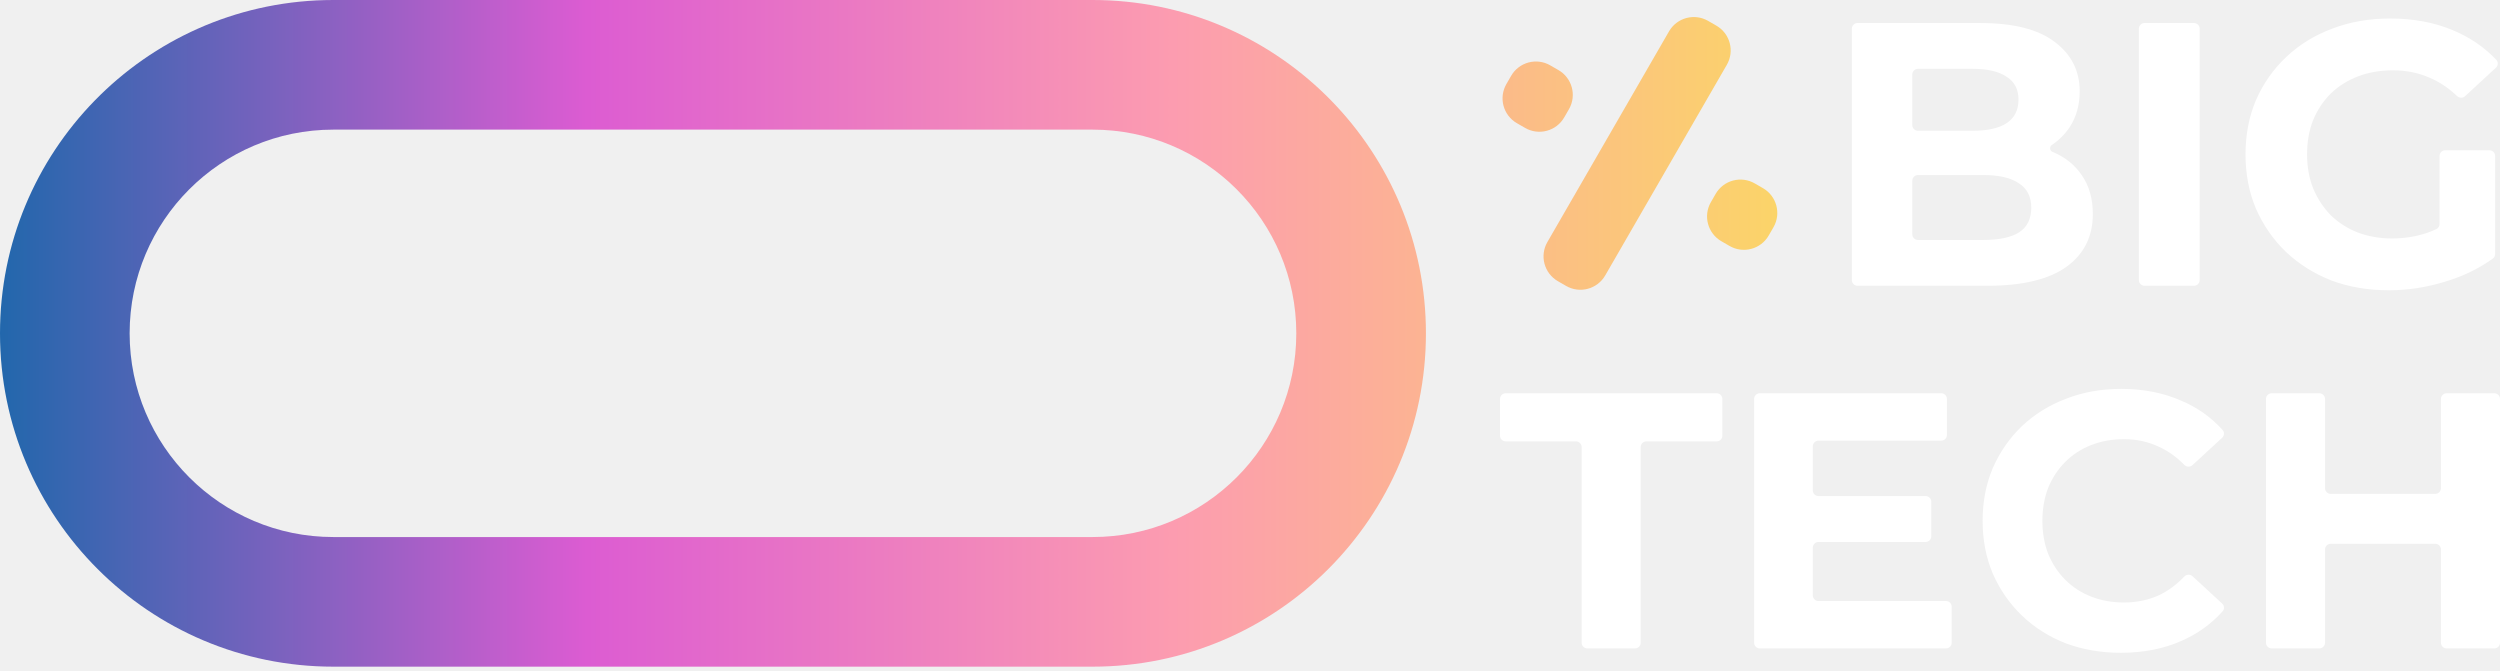
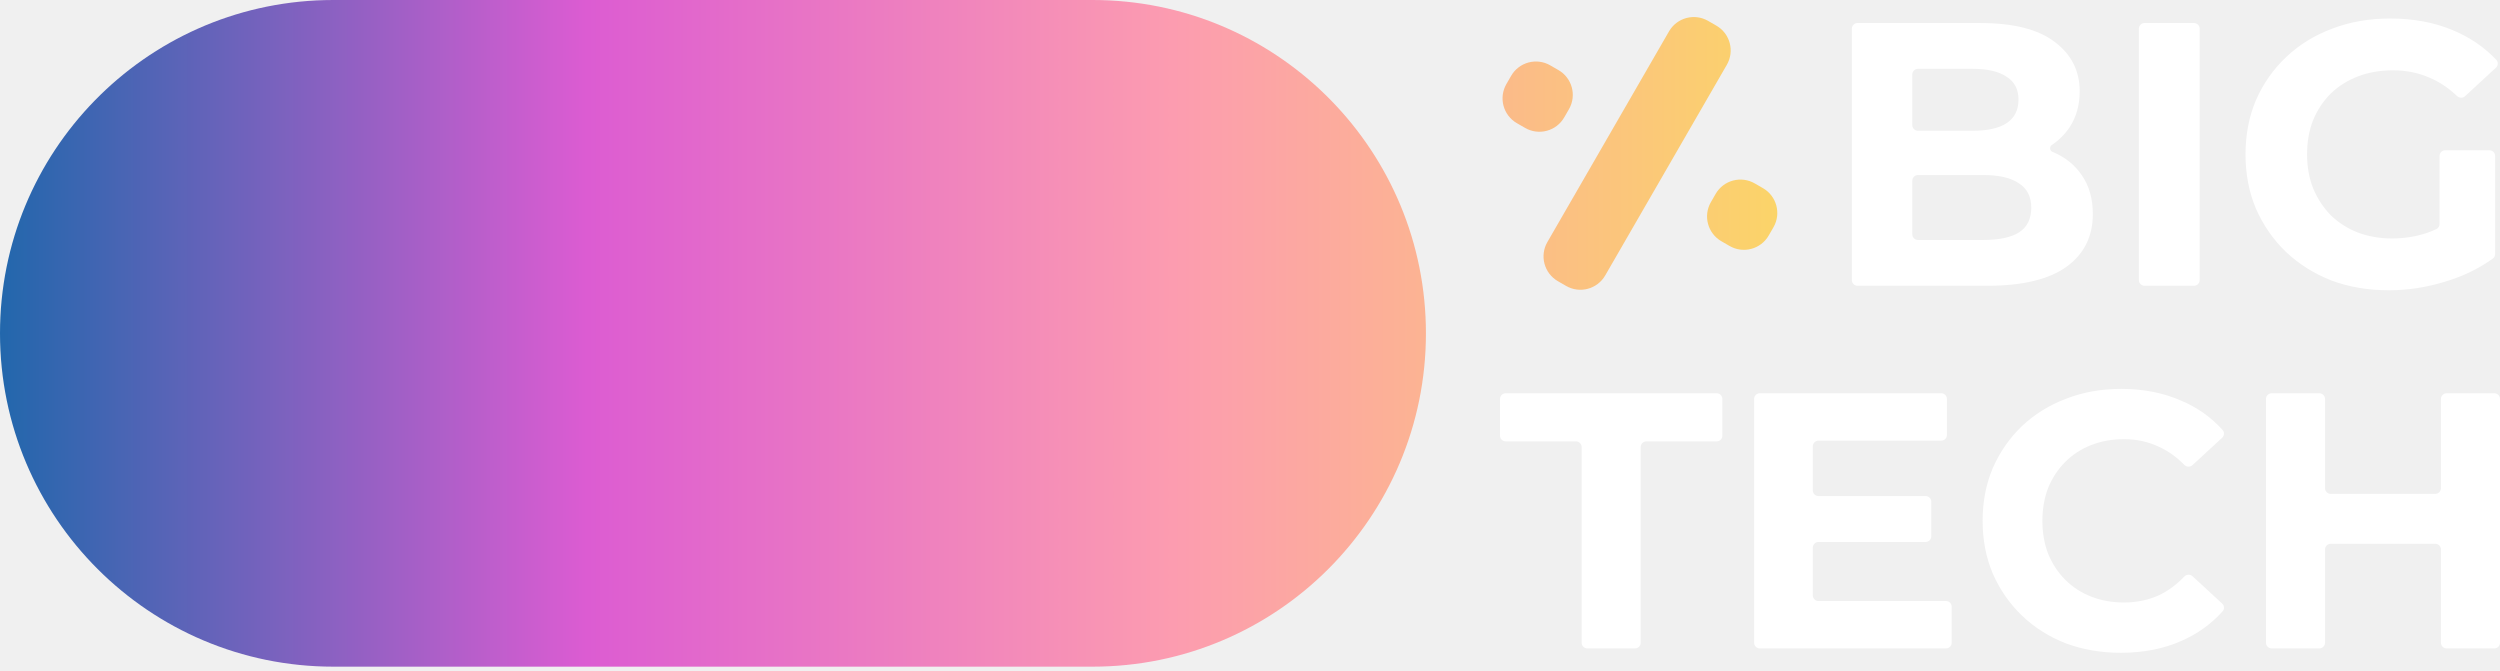
<svg xmlns="http://www.w3.org/2000/svg" width="440" height="118" viewBox="0 0 440 118" fill="none">
  <path d="M279.37 114.121C278.818 114.121 278.37 113.673 278.37 113.121V78.682C278.37 78.13 277.922 77.682 277.37 77.682H265C264.448 77.682 264 77.235 264 76.682V70.214C264 69.662 264.448 69.214 265 69.214H302.133C302.685 69.214 303.133 69.662 303.133 70.214V76.682C303.133 77.235 302.685 77.682 302.133 77.682H289.763C289.211 77.682 288.763 78.13 288.763 78.682V113.121C288.763 113.673 288.315 114.121 287.763 114.121H279.37Z" fill="white" />
  <path d="M373.256 114.891C369.792 114.891 366.563 114.335 363.569 113.223C360.618 112.068 358.052 110.443 355.87 108.347C353.689 106.252 351.979 103.793 350.738 100.97C349.541 98.147 348.942 95.046 348.942 91.668C348.942 88.289 349.541 85.188 350.738 82.366C351.979 79.543 353.689 77.084 355.87 74.988C358.094 72.892 360.682 71.289 363.633 70.177C366.584 69.022 369.813 68.445 373.32 68.445C377.212 68.445 380.719 69.129 383.841 70.497C386.71 71.699 389.157 73.428 391.182 75.684C391.536 76.078 391.492 76.68 391.103 77.039L385.877 81.863C385.464 82.244 384.82 82.208 384.427 81.806C383.072 80.427 381.594 79.373 379.992 78.645C378.11 77.747 376.057 77.297 373.833 77.297C371.738 77.297 369.813 77.64 368.059 78.324C366.306 79.008 364.788 79.992 363.505 81.275C362.222 82.558 361.216 84.076 360.489 85.83C359.805 87.583 359.463 89.529 359.463 91.668C359.463 93.806 359.805 95.752 360.489 97.506C361.216 99.259 362.222 100.777 363.505 102.06C364.788 103.343 366.306 104.327 368.059 105.011C369.813 105.696 371.738 106.038 373.833 106.038C376.057 106.038 378.11 105.61 379.992 104.755C381.595 103.99 383.073 102.899 384.428 101.482C384.82 101.073 385.47 101.033 385.886 101.417L391.103 106.232C391.492 106.591 391.536 107.193 391.182 107.588C389.157 109.847 386.71 111.597 383.841 112.838C380.719 114.207 377.19 114.891 373.256 114.891Z" fill="white" />
  <path d="M409.207 113.121C409.207 113.673 408.759 114.121 408.207 114.121H399.814C399.262 114.121 398.814 113.673 398.814 113.121V70.214C398.814 69.662 399.262 69.214 399.814 69.214H408.207C408.759 69.214 409.207 69.662 409.207 70.214V85.92C409.207 86.473 409.655 86.92 410.207 86.92H428.607C429.16 86.92 429.607 86.473 429.607 85.92V70.214C429.607 69.662 430.055 69.214 430.607 69.214H439C439.552 69.214 440 69.662 440 70.214V113.121C440 113.673 439.552 114.121 439 114.121H430.607C430.055 114.121 429.607 113.673 429.607 113.121V96.709C429.607 96.157 429.16 95.709 428.607 95.709H410.207C409.655 95.709 409.207 96.157 409.207 96.709V113.121Z" fill="white" />
  <path d="M320.053 77.554C319.501 77.554 319.053 78.002 319.053 78.554V86.305C319.053 86.858 319.501 87.305 320.053 87.305H338.903C339.455 87.305 339.903 87.753 339.903 88.305V94.388C339.903 94.941 339.455 95.388 338.903 95.388H320.053C319.501 95.388 319.053 95.836 319.053 96.388V104.781C319.053 105.334 319.501 105.781 320.053 105.781H342.496C343.048 105.781 343.496 106.229 343.496 106.781V113.121C343.496 113.673 343.048 114.121 342.496 114.121H309.725C309.173 114.121 308.725 113.673 308.725 113.121V70.214C308.725 69.662 309.173 69.214 309.725 69.214H341.662C342.214 69.214 342.662 69.662 342.662 70.214V76.554C342.662 77.106 342.214 77.554 341.662 77.554H320.053Z" fill="white" />
  <path d="M377.44 50.295C376.888 50.295 376.44 49.848 376.44 49.295V5.052C376.44 4.5 376.888 4.052 377.44 4.052H386.142C386.694 4.052 387.142 4.5 387.142 5.052V49.295C387.142 49.848 386.694 50.295 386.142 50.295H377.44Z" fill="white" />
  <path d="M326.926 4.052C326.374 4.052 325.926 4.5 325.926 5.052V49.295C325.926 49.848 326.374 50.295 326.926 50.295H349.84C355.918 50.295 360.52 49.194 363.647 46.992C366.774 44.746 368.338 41.641 368.338 37.678C368.338 34.991 367.699 32.723 366.422 30.873C365.189 29.023 363.449 27.636 361.203 26.711C360.733 26.509 360.676 25.816 361.101 25.531C362.364 24.687 363.41 23.649 364.242 22.417C365.431 20.612 366.026 18.498 366.026 16.075C366.026 12.464 364.55 9.557 361.599 7.355C358.693 5.153 354.333 4.052 348.519 4.052H326.926ZM349.048 42.236H337.562C337.01 42.236 336.562 41.788 336.562 41.236V31.807C336.562 31.255 337.01 30.807 337.562 30.807H349.048C351.822 30.807 353.914 31.292 355.324 32.261C356.777 33.185 357.504 34.617 357.504 36.554C357.504 38.536 356.777 39.99 355.324 40.915C353.914 41.795 351.822 42.236 349.048 42.236ZM337.562 23.012C337.01 23.012 336.562 22.564 336.562 22.012V13.112C336.562 12.559 337.01 12.112 337.562 12.112H347.198C349.796 12.112 351.778 12.574 353.143 13.499C354.553 14.38 355.257 15.723 355.257 17.529C355.257 19.378 354.553 20.766 353.143 21.691C351.778 22.571 349.796 23.012 347.198 23.012H337.562Z" fill="white" />
  <path d="M420.446 51.088C416.79 51.088 413.421 50.516 410.338 49.37C407.299 48.181 404.635 46.508 402.345 44.35C400.099 42.192 398.337 39.659 397.06 36.753C395.827 33.846 395.21 30.653 395.21 27.174C395.21 23.694 395.827 20.502 397.06 17.595C398.337 14.688 400.121 12.156 402.411 9.998C404.701 7.84 407.387 6.188 410.47 5.043C413.553 3.854 416.944 3.259 420.644 3.259C424.74 3.259 428.417 3.942 431.676 5.307C434.668 6.544 437.226 8.286 439.351 10.535C439.722 10.927 439.685 11.543 439.289 11.909L433.854 16.926C433.452 17.297 432.829 17.274 432.433 16.897C430.952 15.486 429.357 14.419 427.646 13.697C425.665 12.816 423.507 12.376 421.172 12.376C418.926 12.376 416.878 12.728 415.029 13.433C413.179 14.137 411.571 15.15 410.206 16.472C408.885 17.793 407.85 19.356 407.101 21.162C406.396 22.968 406.044 24.972 406.044 27.174C406.044 29.332 406.396 31.314 407.101 33.119C407.85 34.925 408.885 36.511 410.206 37.876C411.571 39.197 413.157 40.21 414.963 40.915C416.812 41.619 418.838 41.972 421.04 41.972C423.154 41.972 425.202 41.641 427.184 40.981C427.736 40.789 428.283 40.562 428.825 40.302C429.159 40.141 429.364 39.798 429.364 39.427V27.447C429.364 26.895 429.812 26.447 430.364 26.447H438.141C438.693 26.447 439.141 26.895 439.141 27.447V44.71C439.141 45.024 438.995 45.321 438.74 45.505C436.321 47.255 433.526 48.609 430.355 49.569C427.052 50.582 423.749 51.088 420.446 51.088Z" fill="white" />
-   <path fill-rule="evenodd" clip-rule="evenodd" d="M192.296 117.333C224.697 117.333 250.963 91.067 250.963 58.667C250.963 26.773 225.512 0.823 193.811 0.019L192.296 0H58.667L57.152 0.019C25.451 0.823 0 26.773 0 58.667C0 91.067 26.266 117.333 58.667 117.333H192.296ZM192.296 94.519C212.097 94.519 228.148 78.467 228.148 58.667C228.148 38.866 212.097 22.815 192.296 22.815H58.667C38.866 22.815 22.815 38.866 22.815 58.667C22.815 78.467 38.866 94.519 58.667 94.519H192.296Z" fill="url(#paint0_linear_6_88)" />
+   <path fillRule="evenodd" clipRule="evenodd" d="M192.296 117.333C224.697 117.333 250.963 91.067 250.963 58.667C250.963 26.773 225.512 0.823 193.811 0.019L192.296 0H58.667L57.152 0.019C25.451 0.823 0 26.773 0 58.667C0 91.067 26.266 117.333 58.667 117.333H192.296ZM192.296 94.519C212.097 94.519 228.148 78.467 228.148 58.667C228.148 38.866 212.097 22.815 192.296 22.815H58.667C38.866 22.815 22.815 38.866 22.815 58.667C22.815 78.467 38.866 94.519 58.667 94.519H192.296Z" fill="url(#paint0_linear_6_88)" />
  <path d="M266.967 21.677C264.558 20.286 263.732 17.205 265.124 14.795L265.961 13.345C267.352 10.935 270.433 10.11 272.843 11.501L274.293 12.338C276.703 13.729 277.528 16.81 276.137 19.22L275.3 20.67C273.909 23.08 270.828 23.905 268.418 22.514L266.967 21.677Z" fill="url(#paint1_linear_6_88)" />
  <path d="M302.96 42.457C300.551 41.066 299.725 37.985 301.116 35.576L301.954 34.125C303.345 31.715 306.426 30.89 308.835 32.281L310.286 33.119C312.695 34.51 313.521 37.591 312.13 40L311.292 41.451C309.901 43.86 306.82 44.686 304.411 43.295L302.96 42.457Z" fill="url(#paint2_linear_6_88)" />
  <path d="M293.747 5.52C295.138 3.11 298.219 2.285 300.628 3.676L302.083 4.515C304.492 5.906 305.318 8.987 303.927 11.397L282.516 48.48C281.125 50.89 278.044 51.715 275.635 50.324L274.181 49.485C271.771 48.093 270.946 45.013 272.337 42.603L293.747 5.52Z" fill="url(#paint3_linear_6_88)" />
  <defs>
    <linearGradient id="paint0_linear_6_88" x1="0" y1="58.667" x2="312.806" y2="58.667" gradientUnits="userSpaceOnUse">
      <stop stop-color="#2267AC" />
      <stop offset="0.33" stop-color="#DC5CD2" />
      <stop offset="0.66" stop-color="#FC9CB0" />
      <stop offset="1" stop-color="#FBD469" />
    </linearGradient>
    <linearGradient id="paint1_linear_6_88" x1="0" y1="58.667" x2="312.806" y2="58.667" gradientUnits="userSpaceOnUse">
      <stop stop-color="#2267AC" />
      <stop offset="0.33" stop-color="#DC5CD2" />
      <stop offset="0.66" stop-color="#FC9CB0" />
      <stop offset="1" stop-color="#FBD469" />
    </linearGradient>
    <linearGradient id="paint2_linear_6_88" x1="0" y1="58.667" x2="312.806" y2="58.667" gradientUnits="userSpaceOnUse">
      <stop stop-color="#2267AC" />
      <stop offset="0.33" stop-color="#DC5CD2" />
      <stop offset="0.66" stop-color="#FC9CB0" />
      <stop offset="1" stop-color="#FBD469" />
    </linearGradient>
    <linearGradient id="paint3_linear_6_88" x1="0" y1="58.667" x2="312.806" y2="58.667" gradientUnits="userSpaceOnUse">
      <stop stop-color="#2267AC" />
      <stop offset="0.33" stop-color="#DC5CD2" />
      <stop offset="0.66" stop-color="#FC9CB0" />
      <stop offset="1" stop-color="#FBD469" />
    </linearGradient>
  </defs>
</svg>
